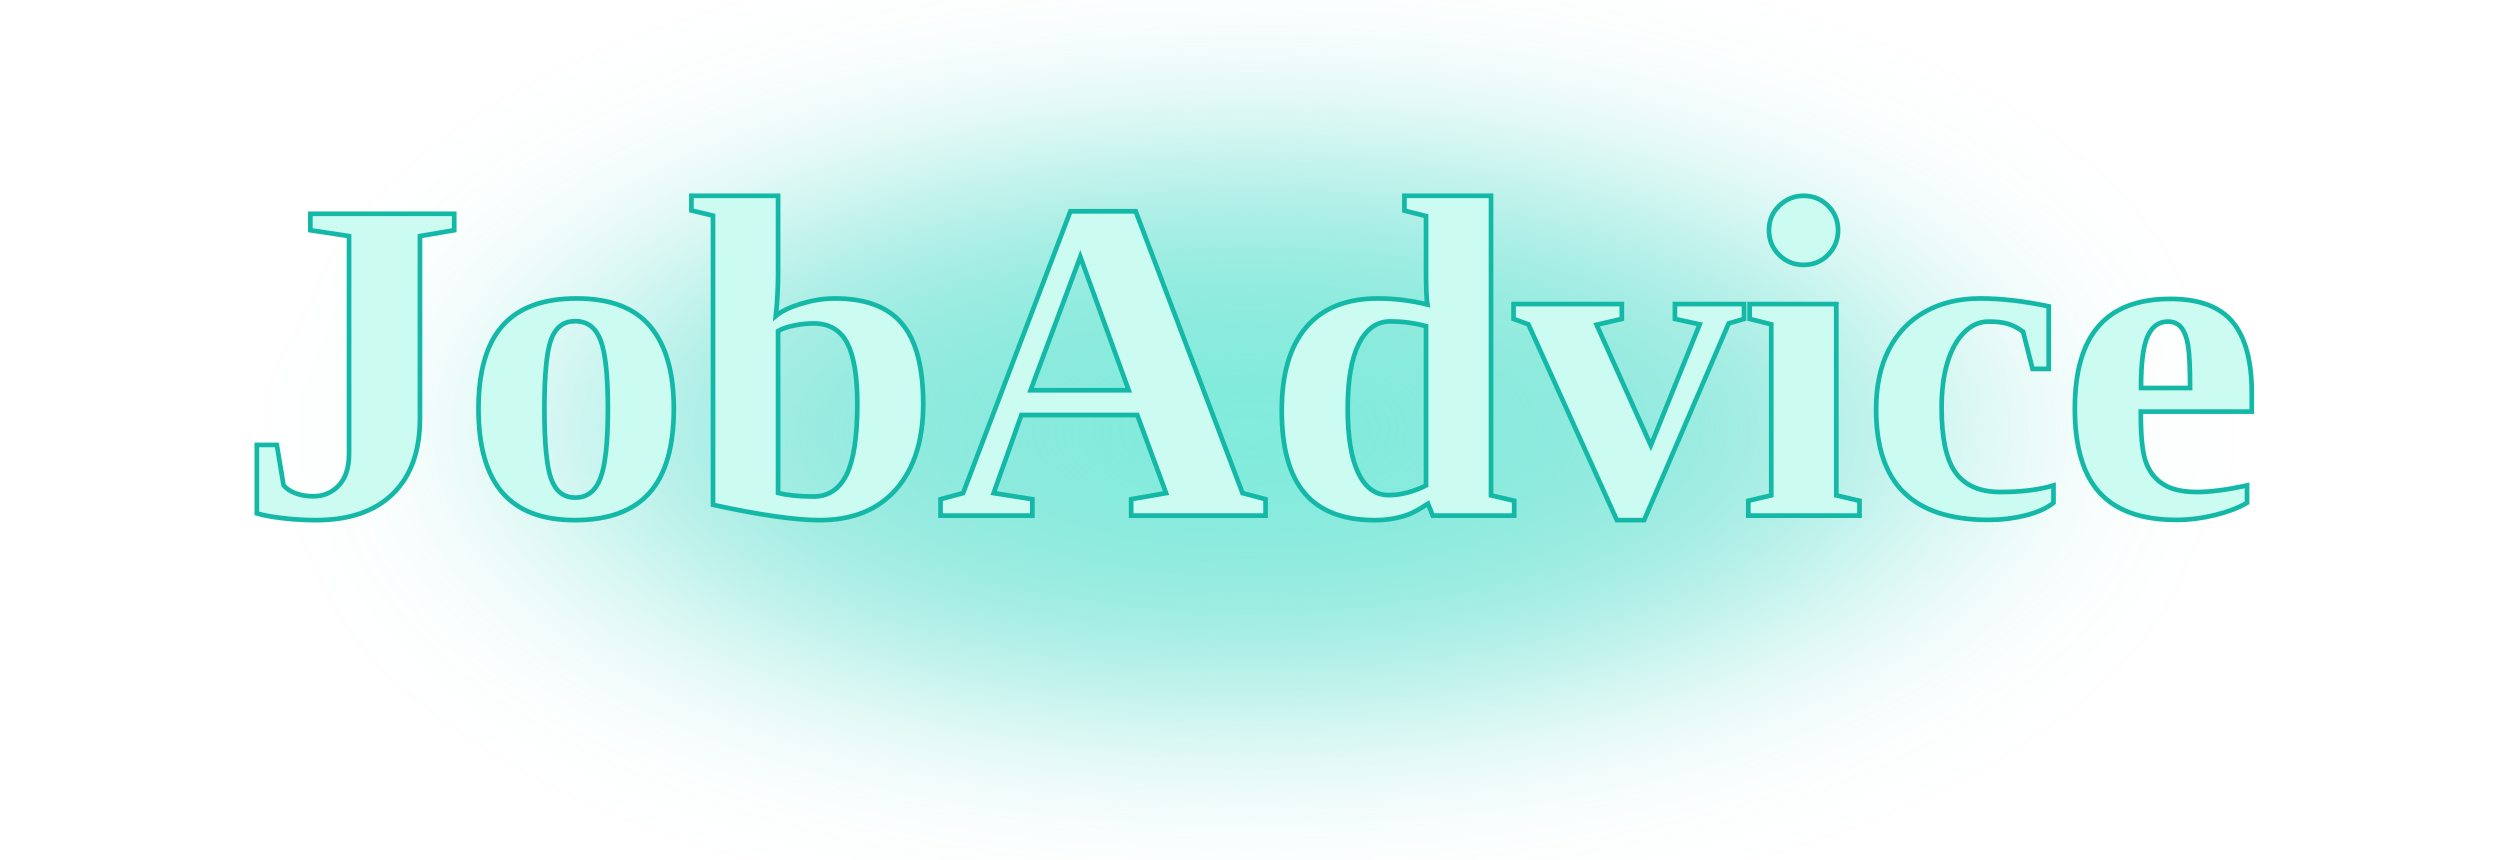
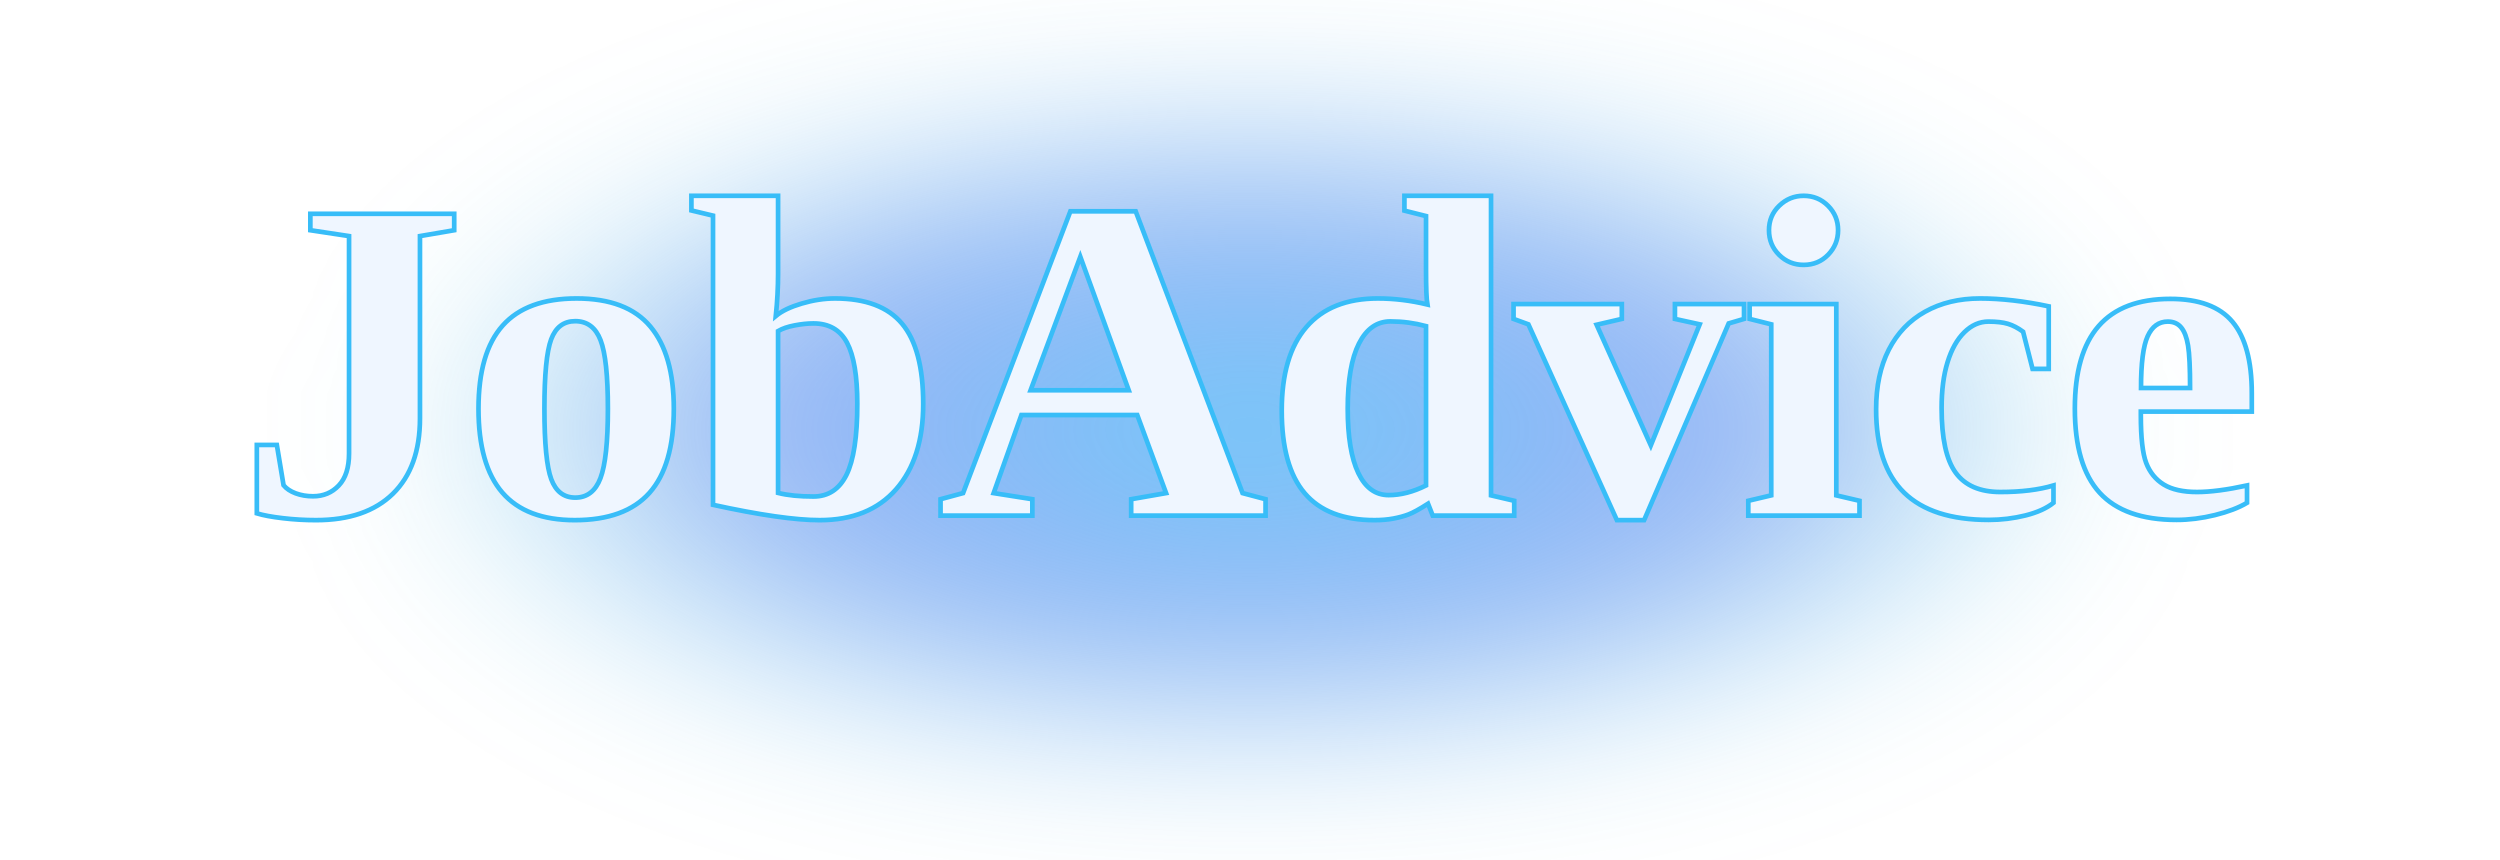
<svg xmlns="http://www.w3.org/2000/svg" width="640" height="220" viewBox="0 0 640 220" fill="none" role="img" aria-labelledby="title desc">
  <defs>
    <radialGradient id="glowGradientDark" cx="0" cy="0" r="1" gradientUnits="userSpaceOnUse" gradientTransform="translate(320 110) rotate(90) scale(92 224)">
-       <stop offset="0" stop-color="#5EEAD4" stop-opacity="0.82" />
-       <stop offset="0.58" stop-color="#2DD4BF" stop-opacity="0.48" />
-       <stop offset="1" stop-color="#2DD4BF" stop-opacity="0" />
+       <stop offset="0" stop-color="#38BDF8" stop-opacity="0.72" />
+       <stop offset="0.58" stop-color="#2563EB" stop-opacity="0.46" />
+       <stop offset="1" stop-color="#06B6D4" stop-opacity="0" />
    </radialGradient>
    <filter id="softBlurDark" x="50" y="-20" width="540" height="260" filterUnits="userSpaceOnUse" color-interpolation-filters="sRGB">
      <feGaussianBlur stdDeviation="20" />
    </filter>
  </defs>
  <ellipse cx="320" cy="110" rx="230" ry="94" fill="url(#glowGradientDark)" filter="url(#softBlurDark)" />
-   <text x="320" y="132" text-anchor="middle" font-family="Georgia, 'Times New Roman', serif" font-size="118" font-weight="700" letter-spacing="-1.5" fill="#CCFBF1" stroke="#14B8A6" stroke-width="1.2">
+   <text x="320" y="132" text-anchor="middle" font-family="Georgia, 'Times New Roman', serif" font-size="118" font-weight="700" letter-spacing="-1.5" fill="#EFF6FF" stroke="#38BDF8" stroke-width="1.2">
    JobAdvice
  </text>
</svg>
